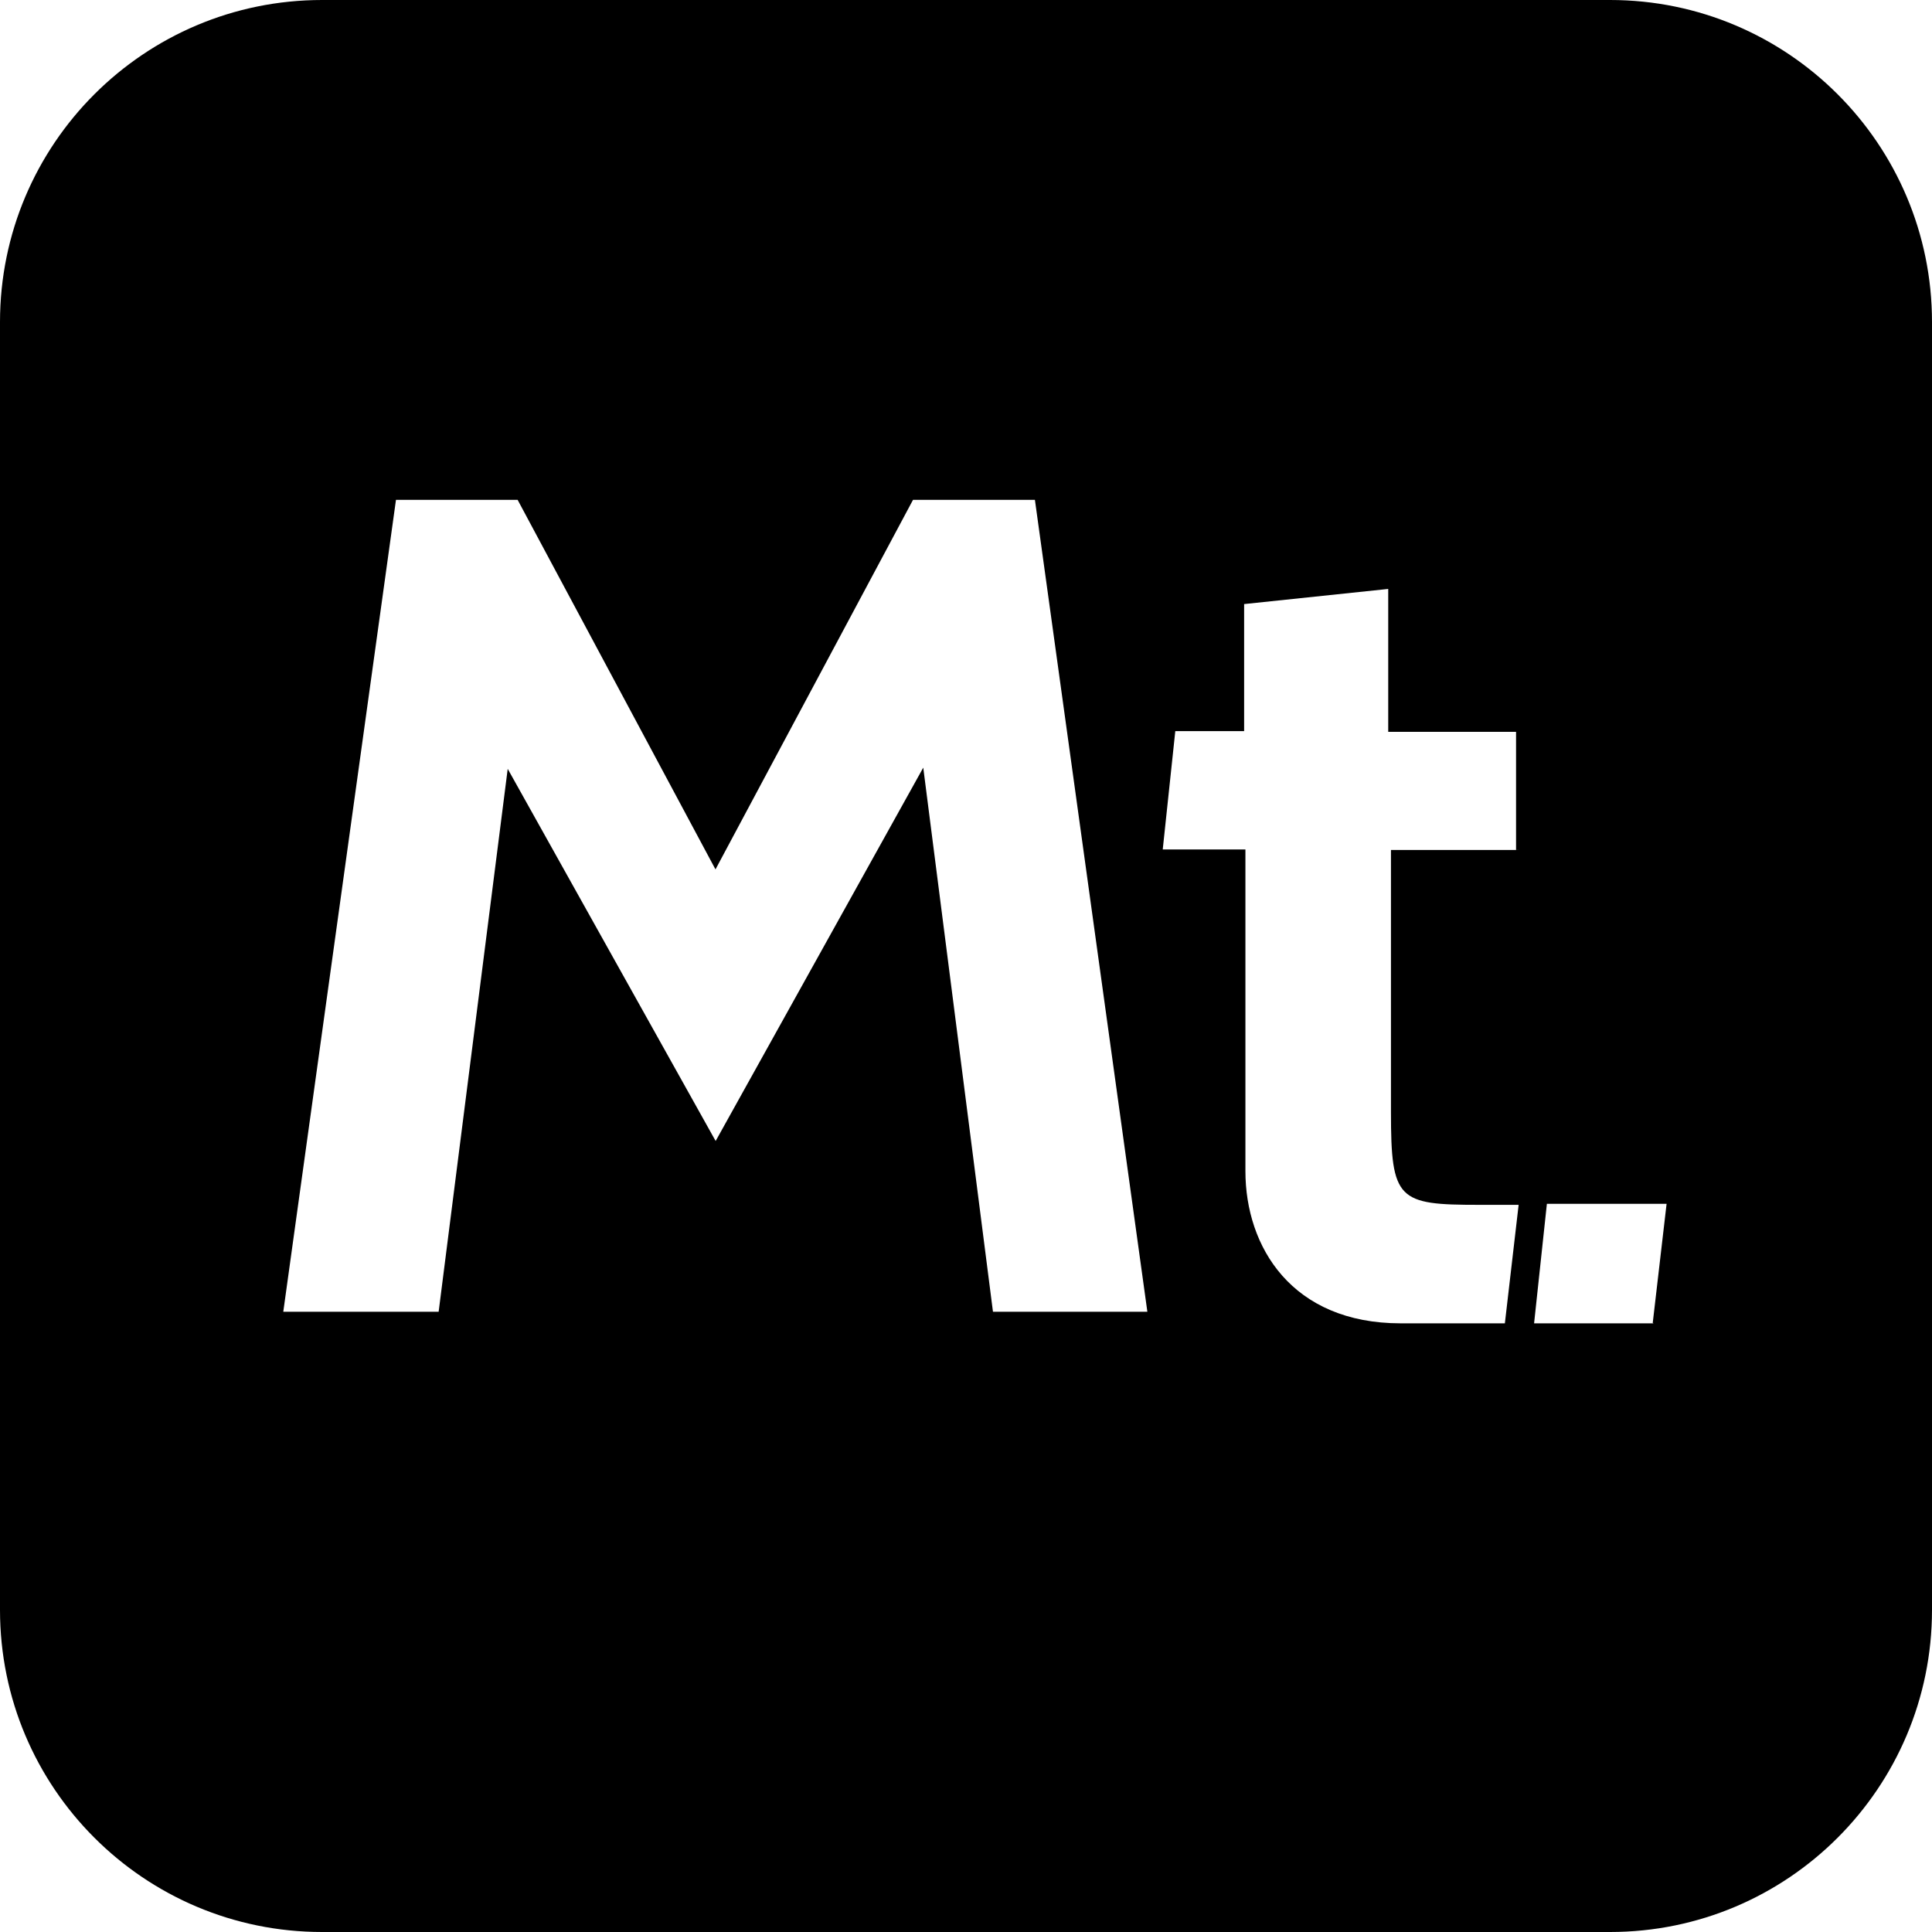
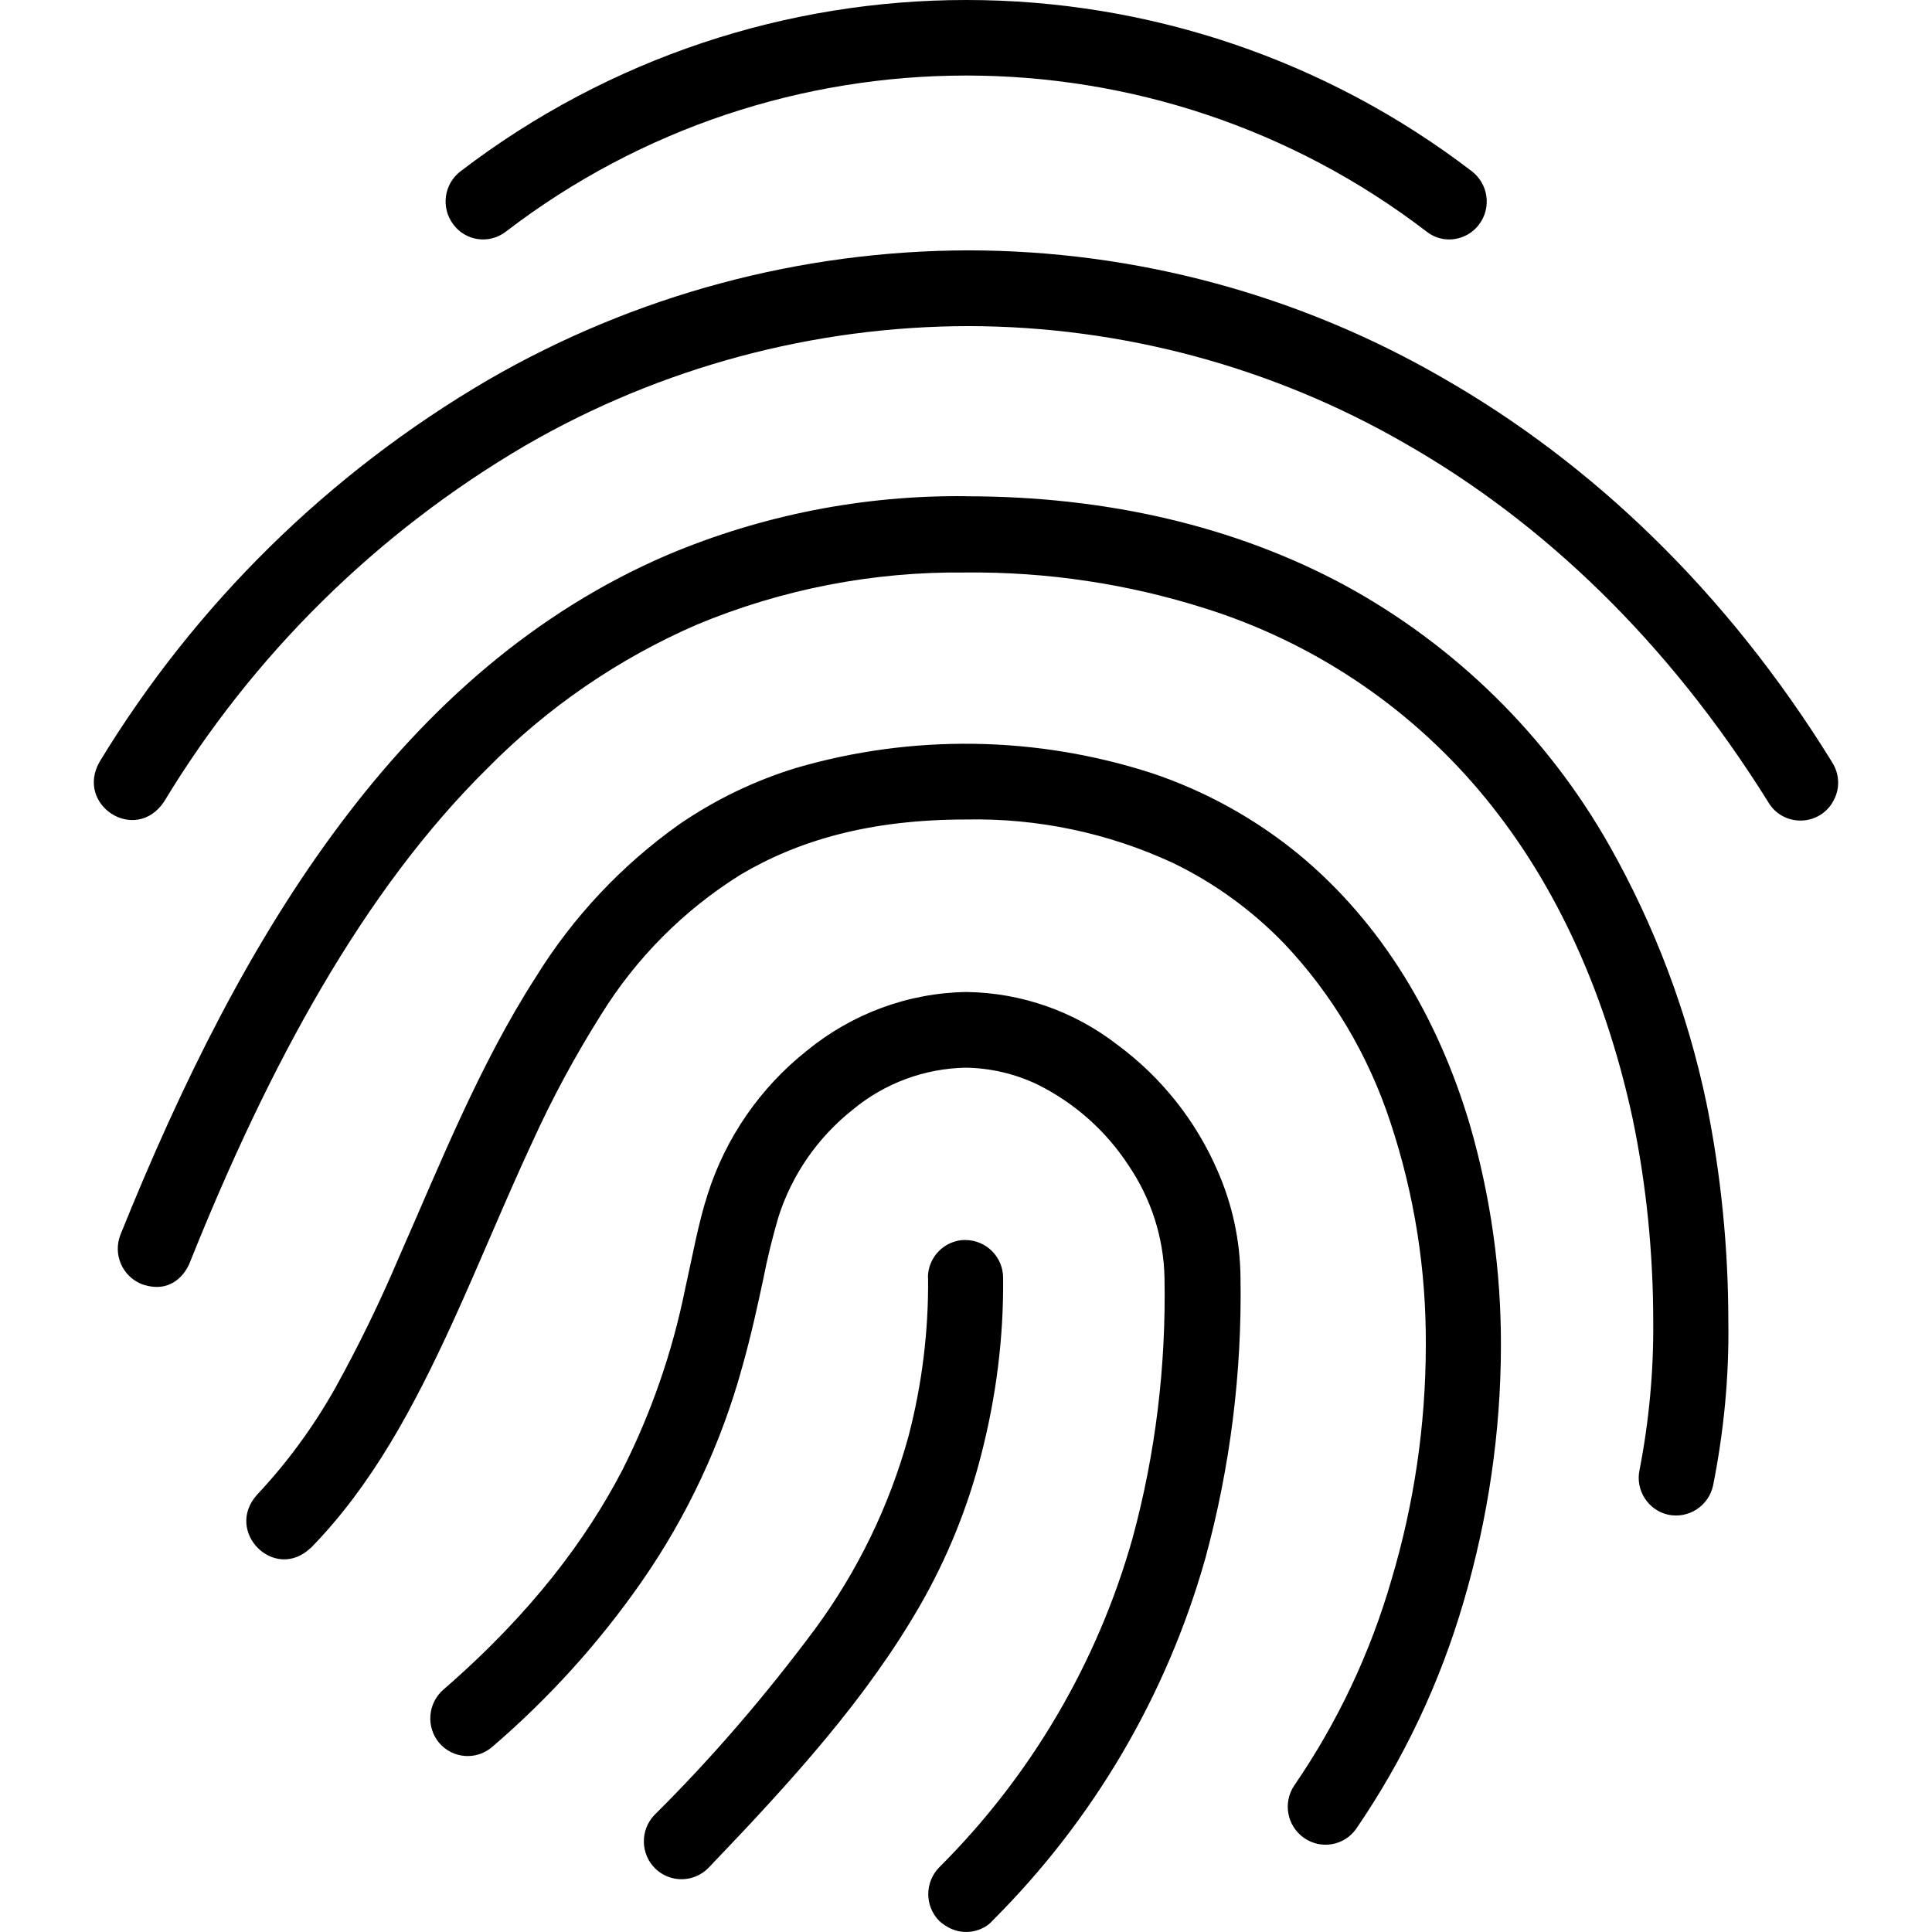
<svg xmlns="http://www.w3.org/2000/svg" role="img" viewBox="0 0 24 24" fill="currentColor">
-   <path d="M20.001 0h-16C1.791 0 0 1.791 0 4.001v15.998C0 22.209 1.791 24 4.001 24h16C22.209 24 24 22.209 24 19.999V4.001C24 1.791 22.209 0 20.001 0zm-7.666 16.295l-.866-6.759-2.579 4.638-2.583-4.623-.858 6.744h-1.93l1.4-10.086H6.43L8.888 10.8l2.454-4.591h1.514l1.397 10.086h-1.918zm6.529-5.736h-1.585v3.257c0 1.095.087 1.151 1.096 1.151h.49l-.171 1.472h-1.293c-1.354 0-1.93-.95-1.93-1.89v-3.997h-1.027l.156-1.47h.855V7.504l1.79-.188v1.775h1.588v1.467h.031zm1.677 5.88h-1.484l.159-1.485h1.487l-.172 1.479.01.006z" />
+   <path d="M12.002 0C9.79 0 7.575.71 5.722 2.127a.472.472 0 00-.093.658.46.46 0 00.654.093 9.404 9.404 0 0111.44 0c.202.16.5.116.653-.093a.474.474 0 00-.093-.658A10.323 10.323 0 0012.003 0zm.03 3.11a11.947 11.947 0 00-5.966 1.608 13.784 13.784 0 00-4.83 4.747c-.303.536.444 1.021.8.497a12.816 12.816 0 014.494-4.43 11.015 11.015 0 015.5-1.481c1.905.003 3.78.507 5.432 1.462 1.71.977 3.26 2.457 4.503 4.45a.46.46 0 00.414.23.46.46 0 00.4-.252.461.461 0 00-.022-.474v-.002c-1.31-2.12-2.982-3.71-4.834-4.77A11.795 11.795 0 0012.03 3.11zM12 6.164a9.27 9.27 0 00-3.71.73c-1.643.706-2.97 1.88-4.064 3.343-1.096 1.46-1.97 3.213-2.73 5.102a.474.474 0 00.262.612c.375.134.552-.144.6-.267.985-2.46 2.16-4.624 3.697-6.14a8.28 8.28 0 012.6-1.784 8.415 8.415 0 013.34-.648 9.51 9.51 0 012.98.447 7.345 7.345 0 013.39 2.25c.898 1.057 1.557 2.423 1.917 4.09.172.83.255 1.675.255 2.524a9.204 9.204 0 01-.17 1.837.47.47 0 00.355.556.472.472 0 00.558-.36c.134-.67.2-1.351.19-2.033 0-.916-.09-1.827-.272-2.722a11.155 11.155 0 00-1.207-3.2 8.394 8.394 0 00-3.288-3.232c-1.358-.731-2.95-1.104-4.7-1.104zm.102 3.076a7.51 7.51 0 00-2.214.3 5.317 5.317 0 00-1.45.7 6.552 6.552 0 00-1.787 1.906c-.702 1.093-1.19 2.33-1.698 3.479a17.31 17.31 0 01-.793 1.626c-.27.478-.594.92-.964 1.314-.418.459.216 1.094.665.662v.002c.763-.78 1.28-1.754 1.75-2.776.348-.76.664-1.541 1.007-2.277.247-.543.53-1.065.846-1.567A5.4 5.4 0 019.2 10.865c.718-.425 1.603-.685 2.802-.685a5.82 5.82 0 012.565.538c.518.25.986.59 1.385 1.003.6.633 1.05 1.395 1.322 2.226a8.63 8.63 0 01.438 2.776c-.002.98-.145 1.955-.425 2.895a8.869 8.869 0 01-1.21 2.563.472.472 0 00.122.65.465.465 0 00.646-.11 9.887 9.887 0 001.34-2.836c.3-1.024.458-2.09.46-3.157a9.76 9.76 0 00-.385-2.753c-.39-1.317-1.084-2.5-2.128-3.363a5.768 5.768 0 00-1.824-1.008 7.525 7.525 0 00-2.204-.364zm-.094 3.083c-.726.01-1.425.27-1.986.73a3.712 3.712 0 00-1.23 1.779c-.116.358-.185.749-.283 1.189a8.902 8.902 0 01-.782 2.249c-.438.838-1.11 1.757-2.22 2.72a.474.474 0 00-.052.66c.168.198.465.22.66.05.7-.6 1.32-1.285 1.846-2.038a8.727 8.727 0 001.266-2.705c.11-.393.187-.754.254-1.065a8.48 8.48 0 01.19-.777c.168-.525.49-.988.922-1.33a2.264 2.264 0 011.405-.522c.31.005.617.077.898.213.458.23.84.57 1.12.996.282.414.44.9.45 1.402.02 1.09-.11 2.18-.397 3.234a9.355 9.355 0 01-2.403 4.09c-.18.186-.18.48.002.665.272.242.566.113.662-.005a10.309 10.309 0 002.642-4.495 12.48 12.48 0 00.438-3.49 3.37 3.37 0 00-.284-1.327 3.843 3.843 0 00-1.245-1.567 3.125 3.125 0 00-1.873-.656zm-.015 3.08a.468.468 0 00-.466.47h.002a7.5 7.5 0 01-.244 1.972 7.319 7.319 0 01-1.163 2.395c-.61.819-1.27 1.59-1.994 2.308a.474.474 0 00.015.667.468.468 0 00.662-.016c1.05-1.096 1.958-2.1 2.622-3.252a7.46 7.46 0 00.76-1.868c.186-.72.282-1.461.274-2.205a.47.47 0 00-.468-.47z" />
</svg>
